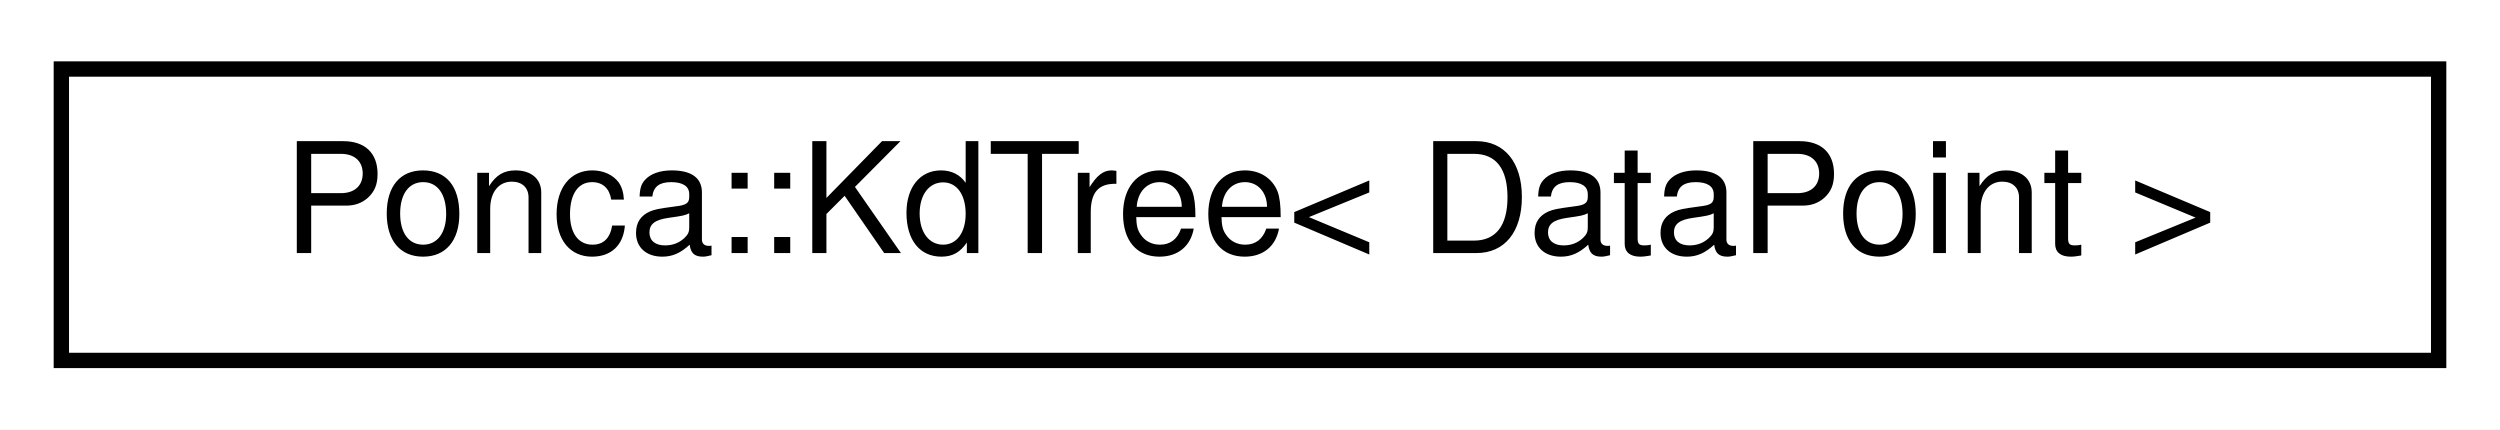
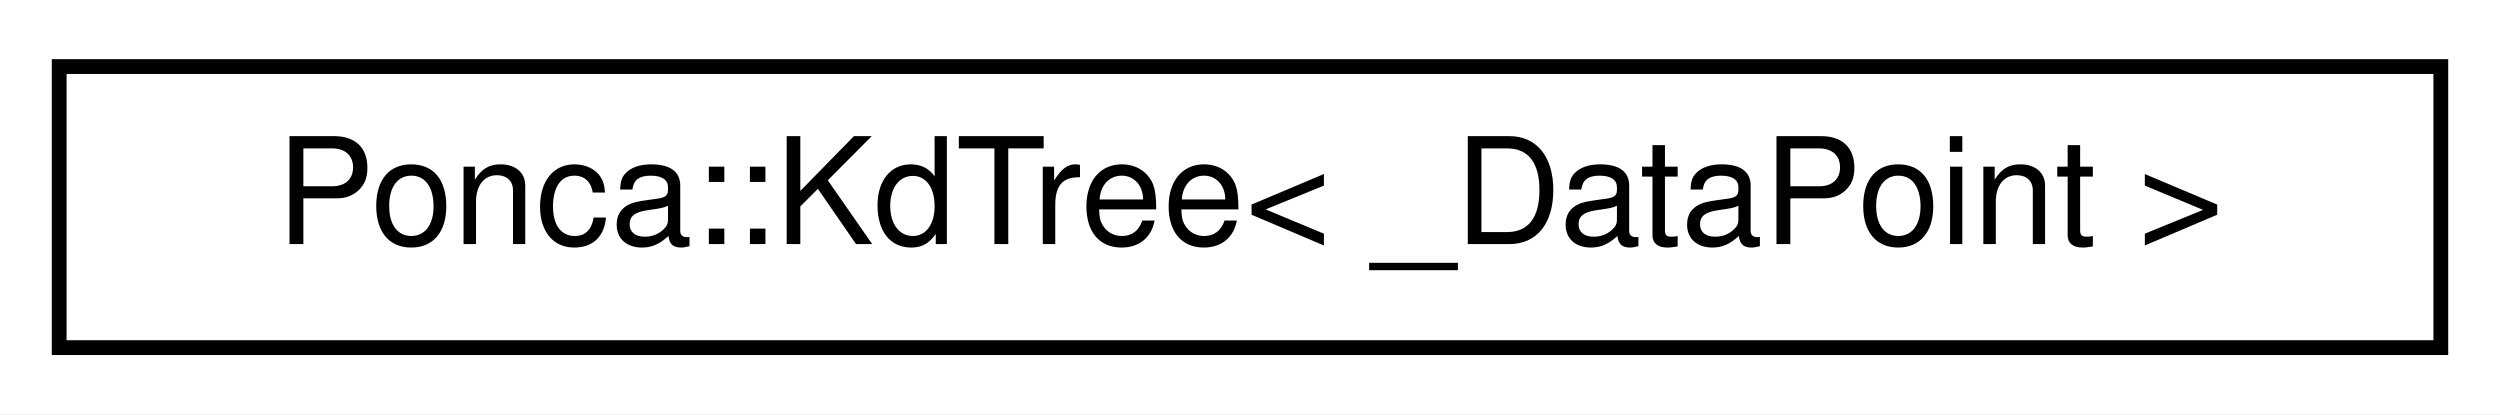
- <svg xmlns="http://www.w3.org/2000/svg" xmlns:xlink="http://www.w3.org/1999/xlink" width="163pt" height="28pt" viewBox="0.00 0.00 163.00 28.00">
+ <svg xmlns="http://www.w3.org/2000/svg" xmlns:xlink="http://www.w3.org/1999/xlink" width="169pt" height="28pt" viewBox="0.00 0.00 169.00 28.00">
  <g id="graph0" class="graph" transform="scale(1 1) rotate(0) translate(4 24)">
-     <polygon fill="white" stroke="transparent" points="-4,4 -4,-24 159,-24 159,4 -4,4" />
+     <polygon fill="white" stroke="transparent" points="-4,4 -4,-24 165,-24 165,4 -4,4" />
    <g id="node1" class="node">
      <g id="a_node1">
        <a xlink:href="classPonca_1_1KdTree.html" target="_top" xlink:title=" ">
-           <polygon fill="white" stroke="black" points="0,-0.5 0,-19.5 155,-19.5 155,-0.5 0,-0.5" />
-           <text text-anchor="middle" x="77.5" y="-7.5" font-family="Helvetica,sans-Serif" font-size="10.00">Ponca::KdTree&lt; DataPoint &gt;</text>
+           <polygon fill="white" stroke="black" points="0,-0.5 0,-19.5 161,-19.5 161,-0.5 0,-0.5" />
+           <text text-anchor="middle" x="80.5" y="-7.5" font-family="Helvetica,sans-Serif" font-size="10.00">Ponca::KdTree&lt; _DataPoint &gt;</text>
        </a>
      </g>
    </g>
  </g>
</svg>
